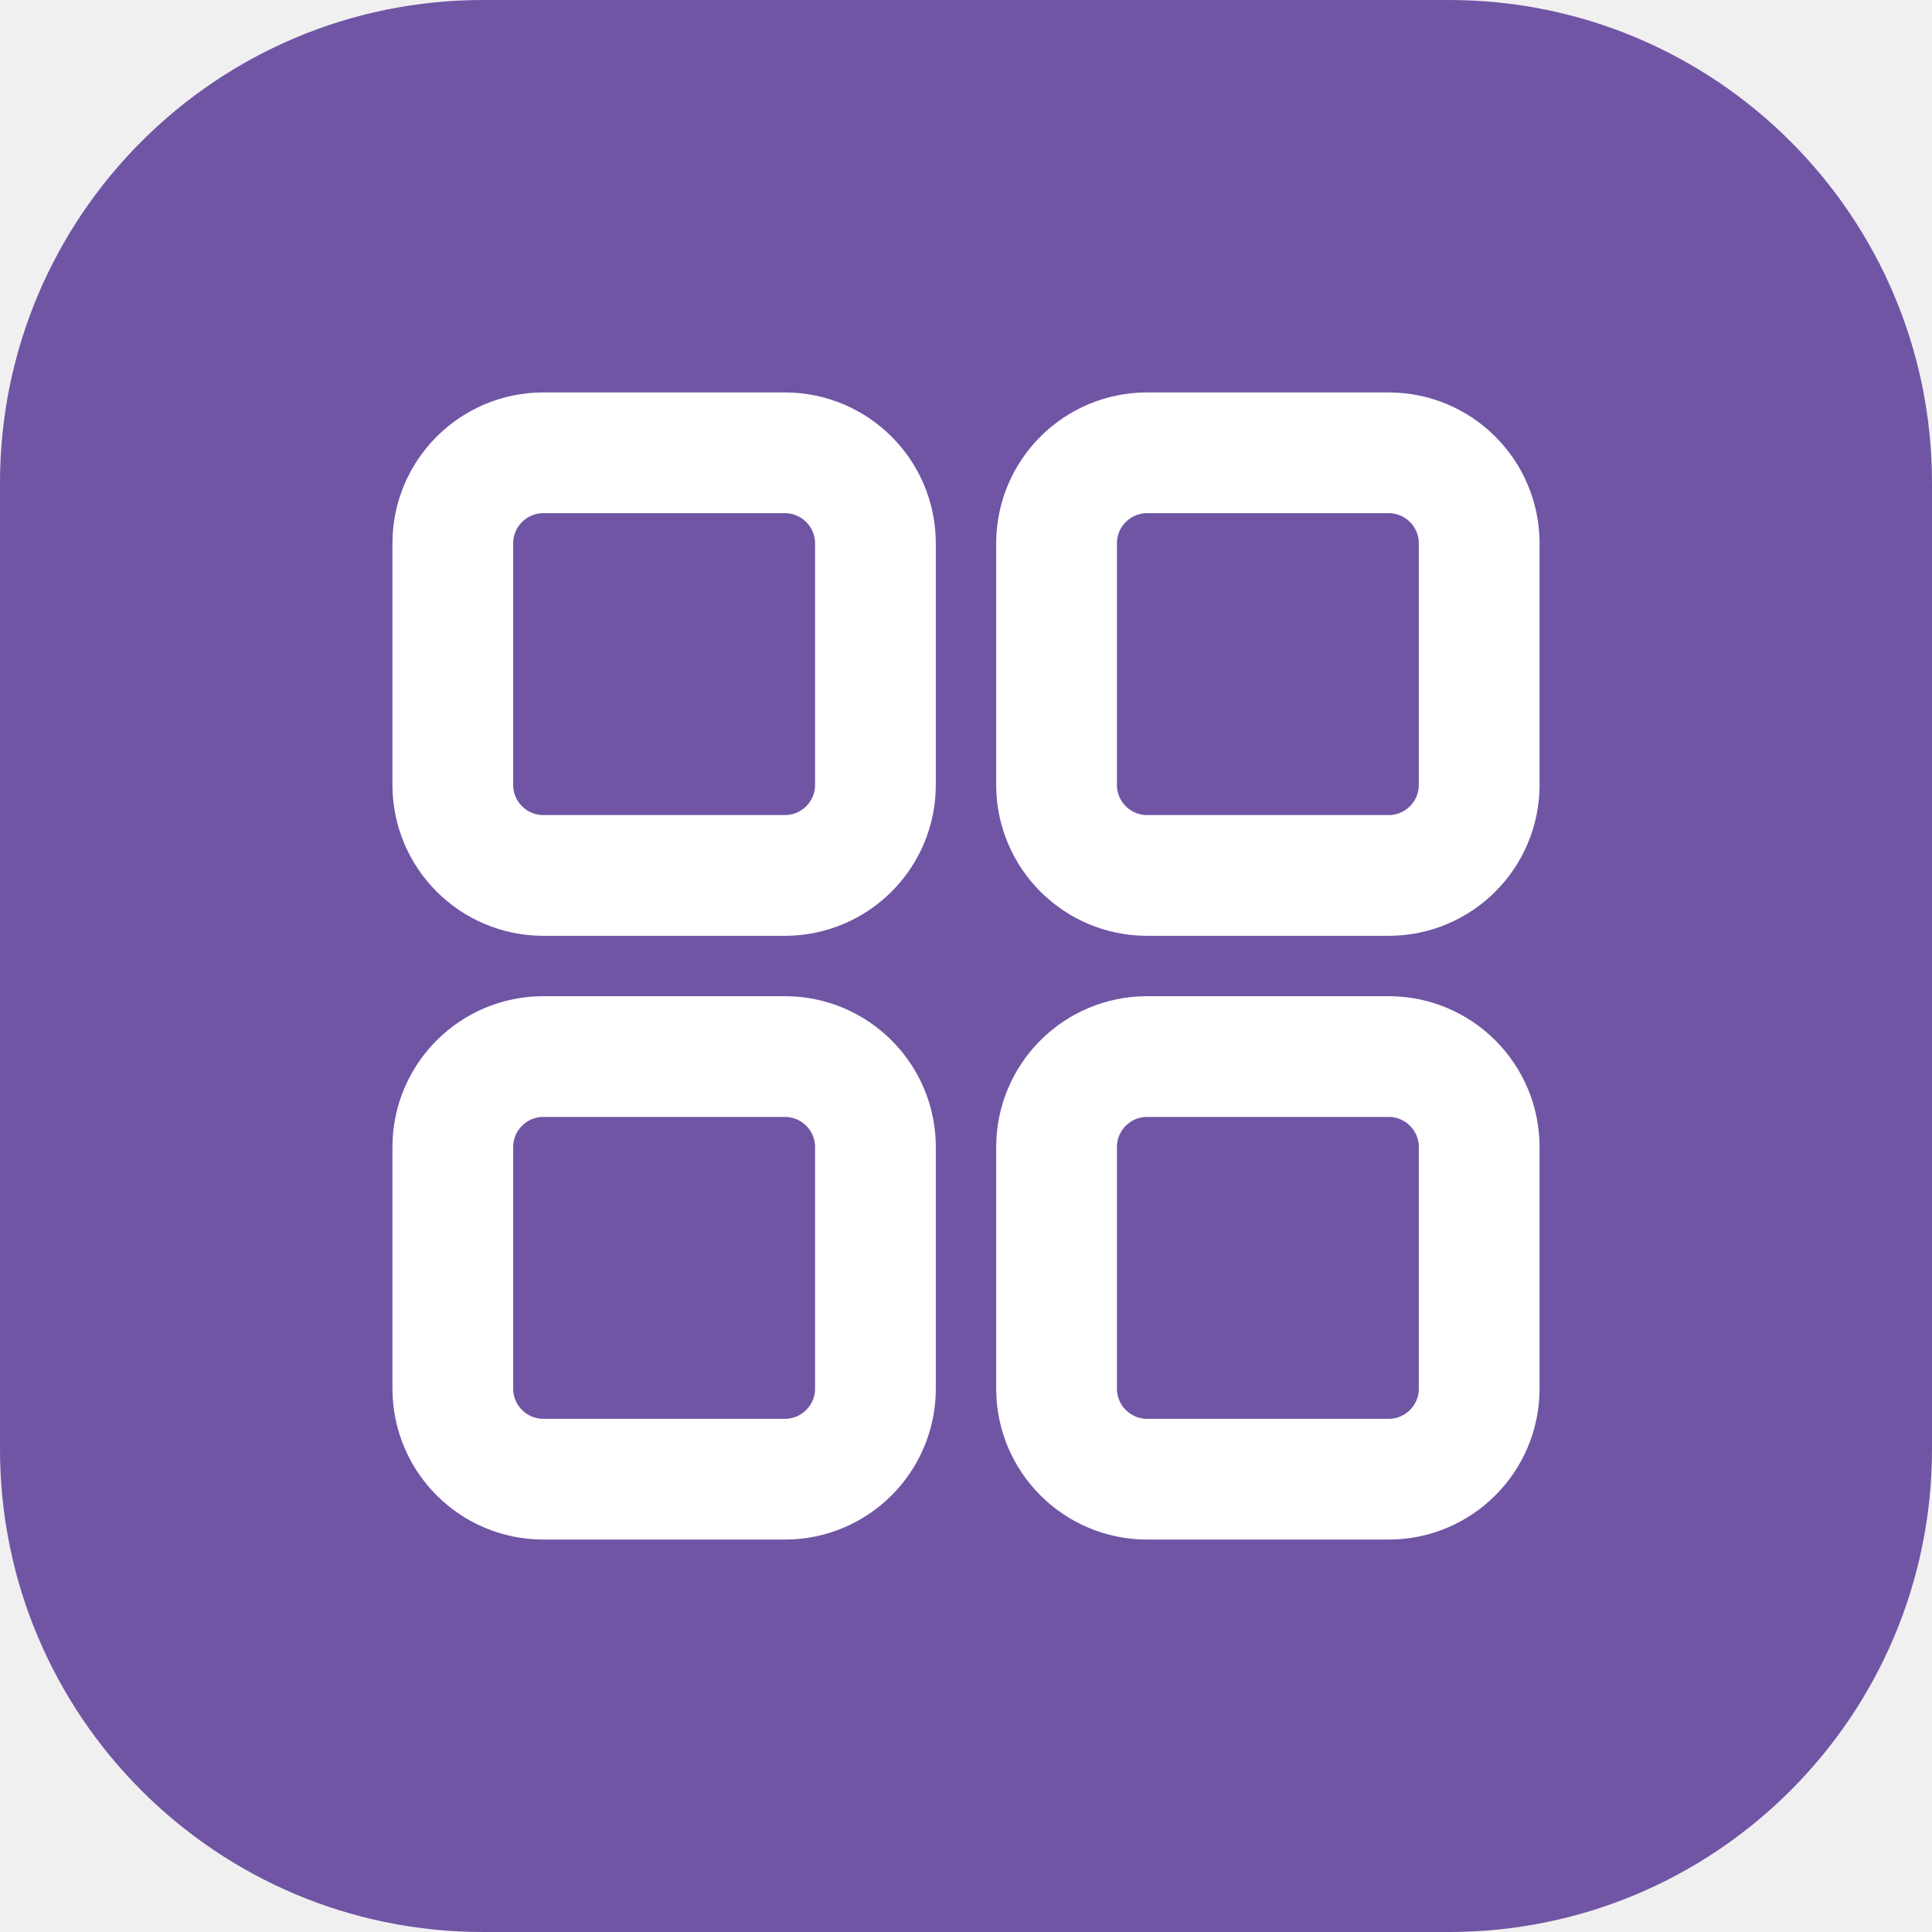
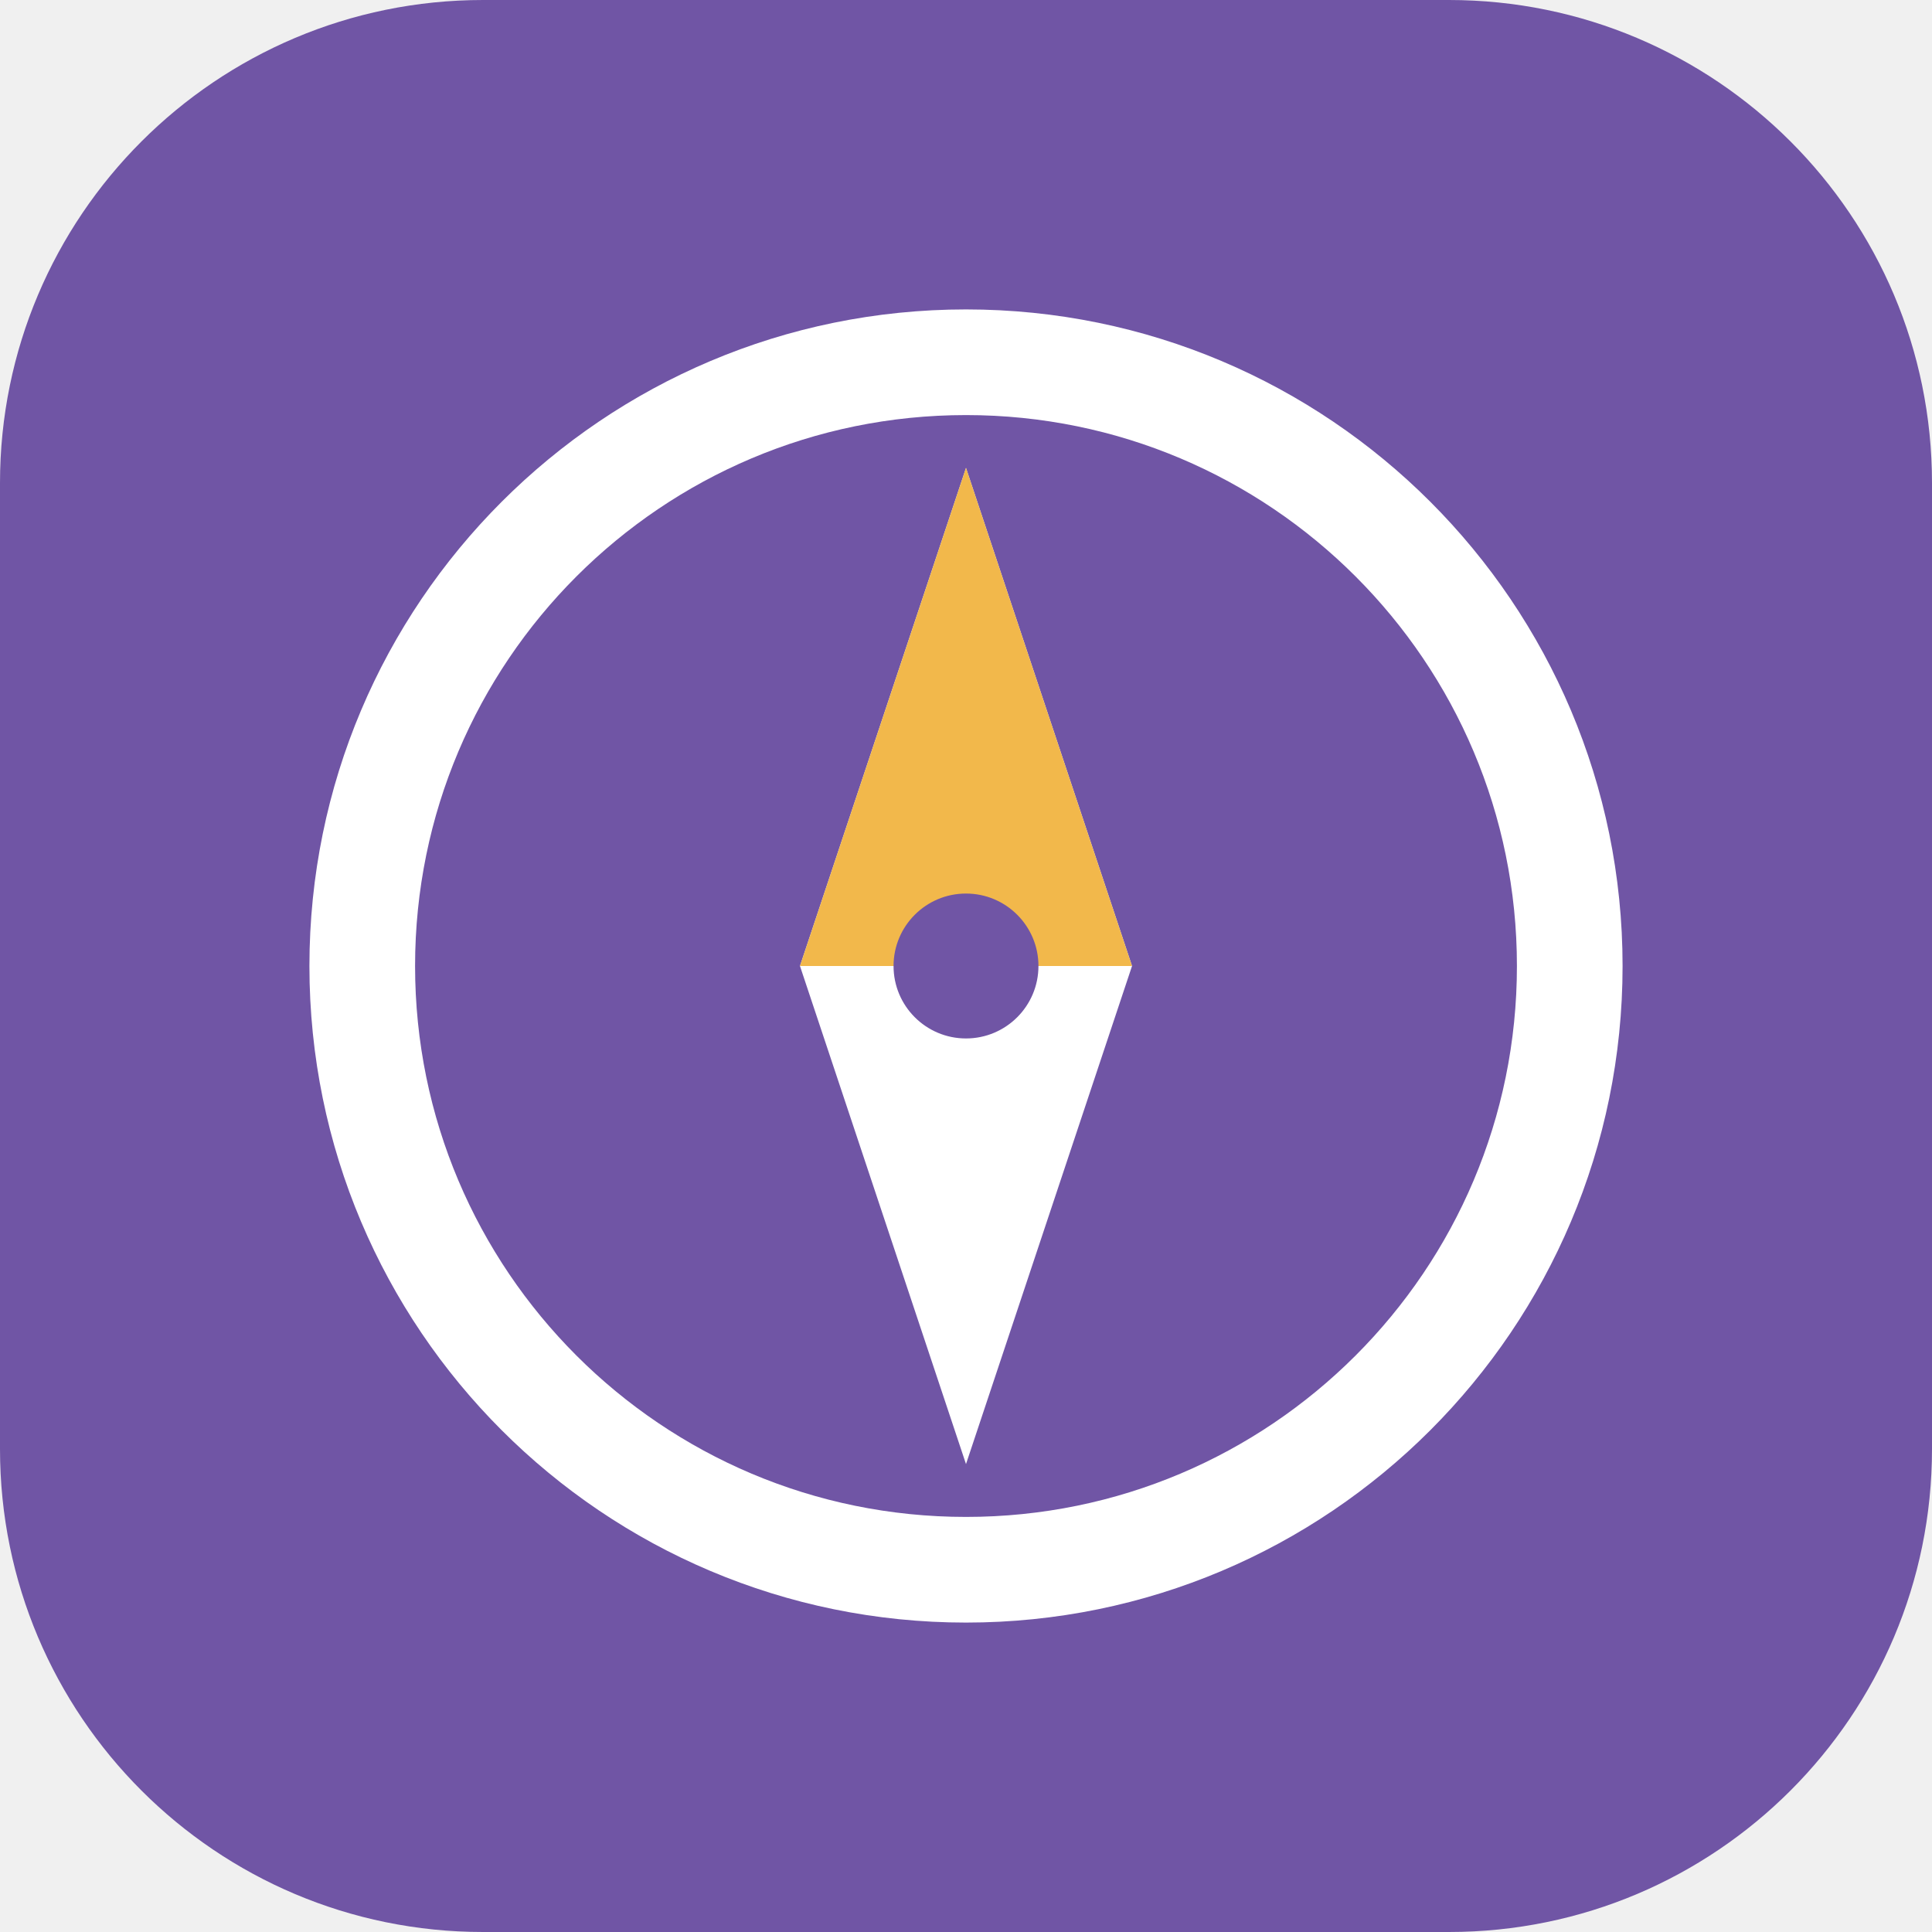
<svg xmlns="http://www.w3.org/2000/svg" viewBox="0 0 64 64">
  <rect width="64" height="64" rx="16" fill="#7055a5" />
-   <g fill="none" stroke="#fff" stroke-width="4" stroke-linejoin="round">
-     <rect x="15" y="15" width="14" height="14" rx="3" />
-     <rect x="35" y="15" width="14" height="14" rx="3" />
-     <rect x="15" y="35" width="14" height="14" rx="3" />
-     <rect x="35" y="35" width="14" height="14" rx="3" />
-   </g>
+   <circle cx="32" cy="32" r="20" fill="none" stroke="#fff" stroke-width="3.5" />
+   <path d="M32 15.5 37.5 32 32 48.5 26.5 32z" fill="#fff" />
+   <path d="M32 15.5 37.5 32h-11z" fill="#f2b84b" />
+   <circle cx="32" cy="32" r="2.4" fill="#7055a5" />
</svg>
